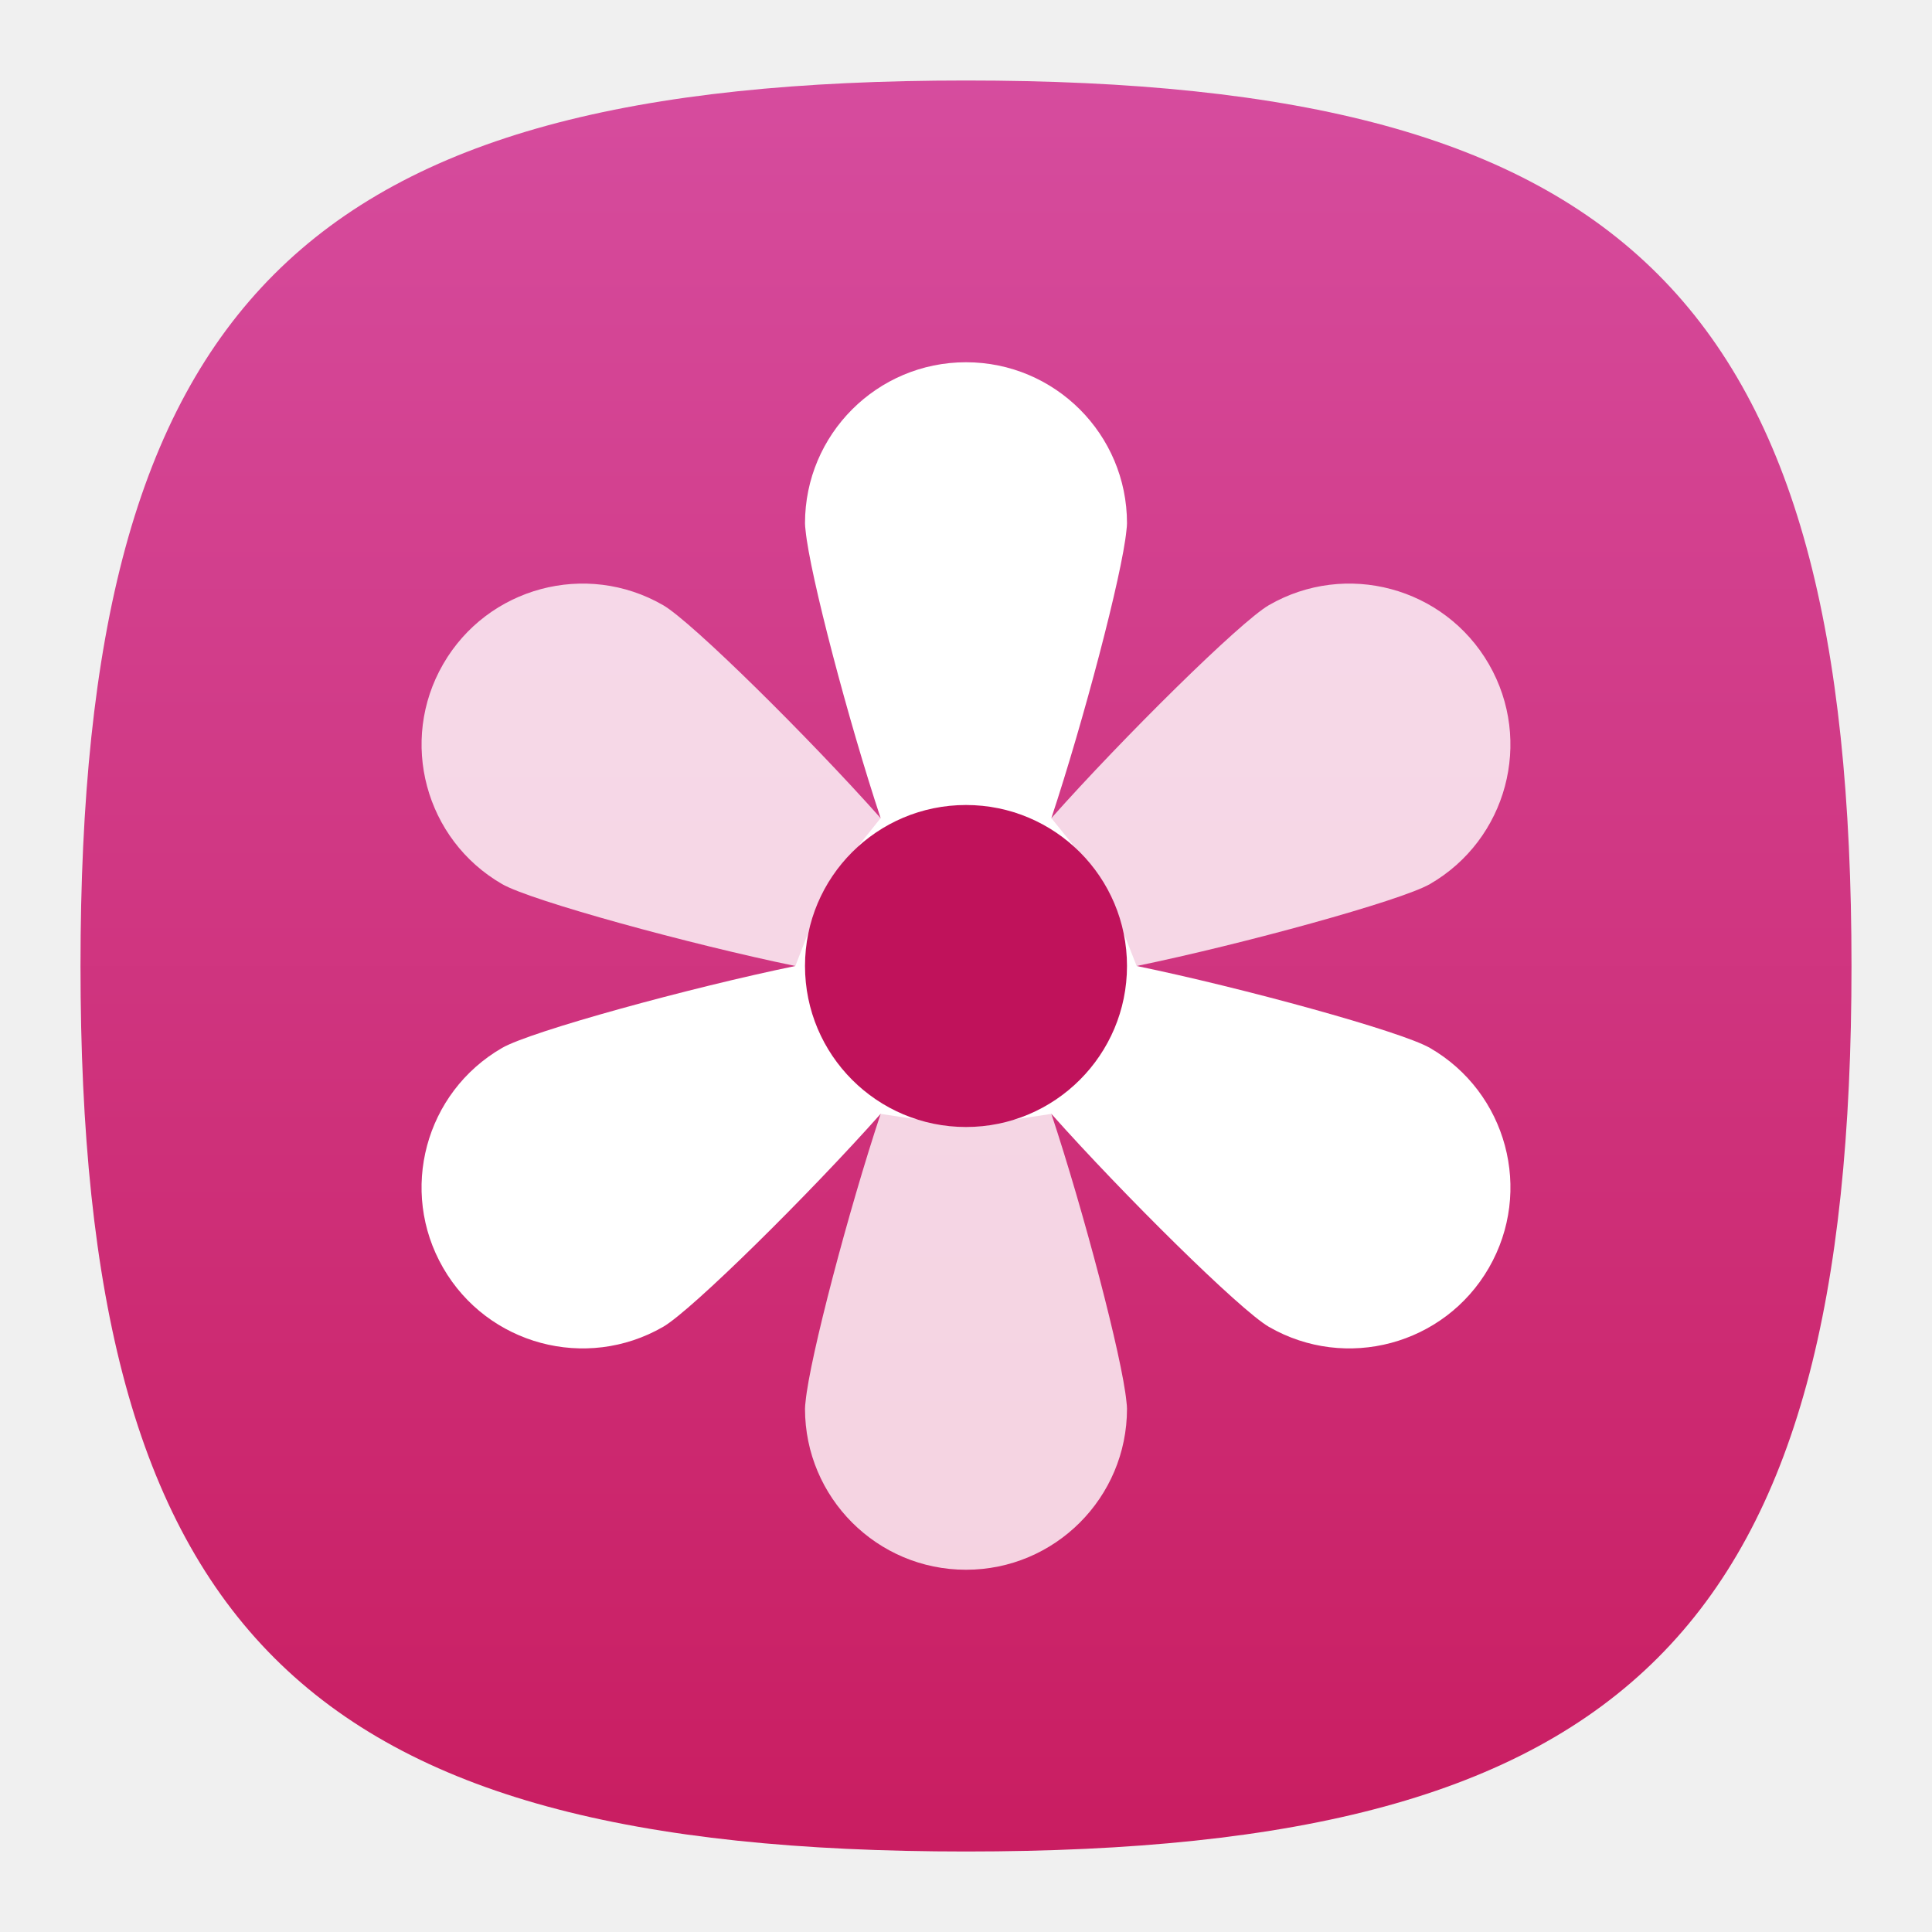
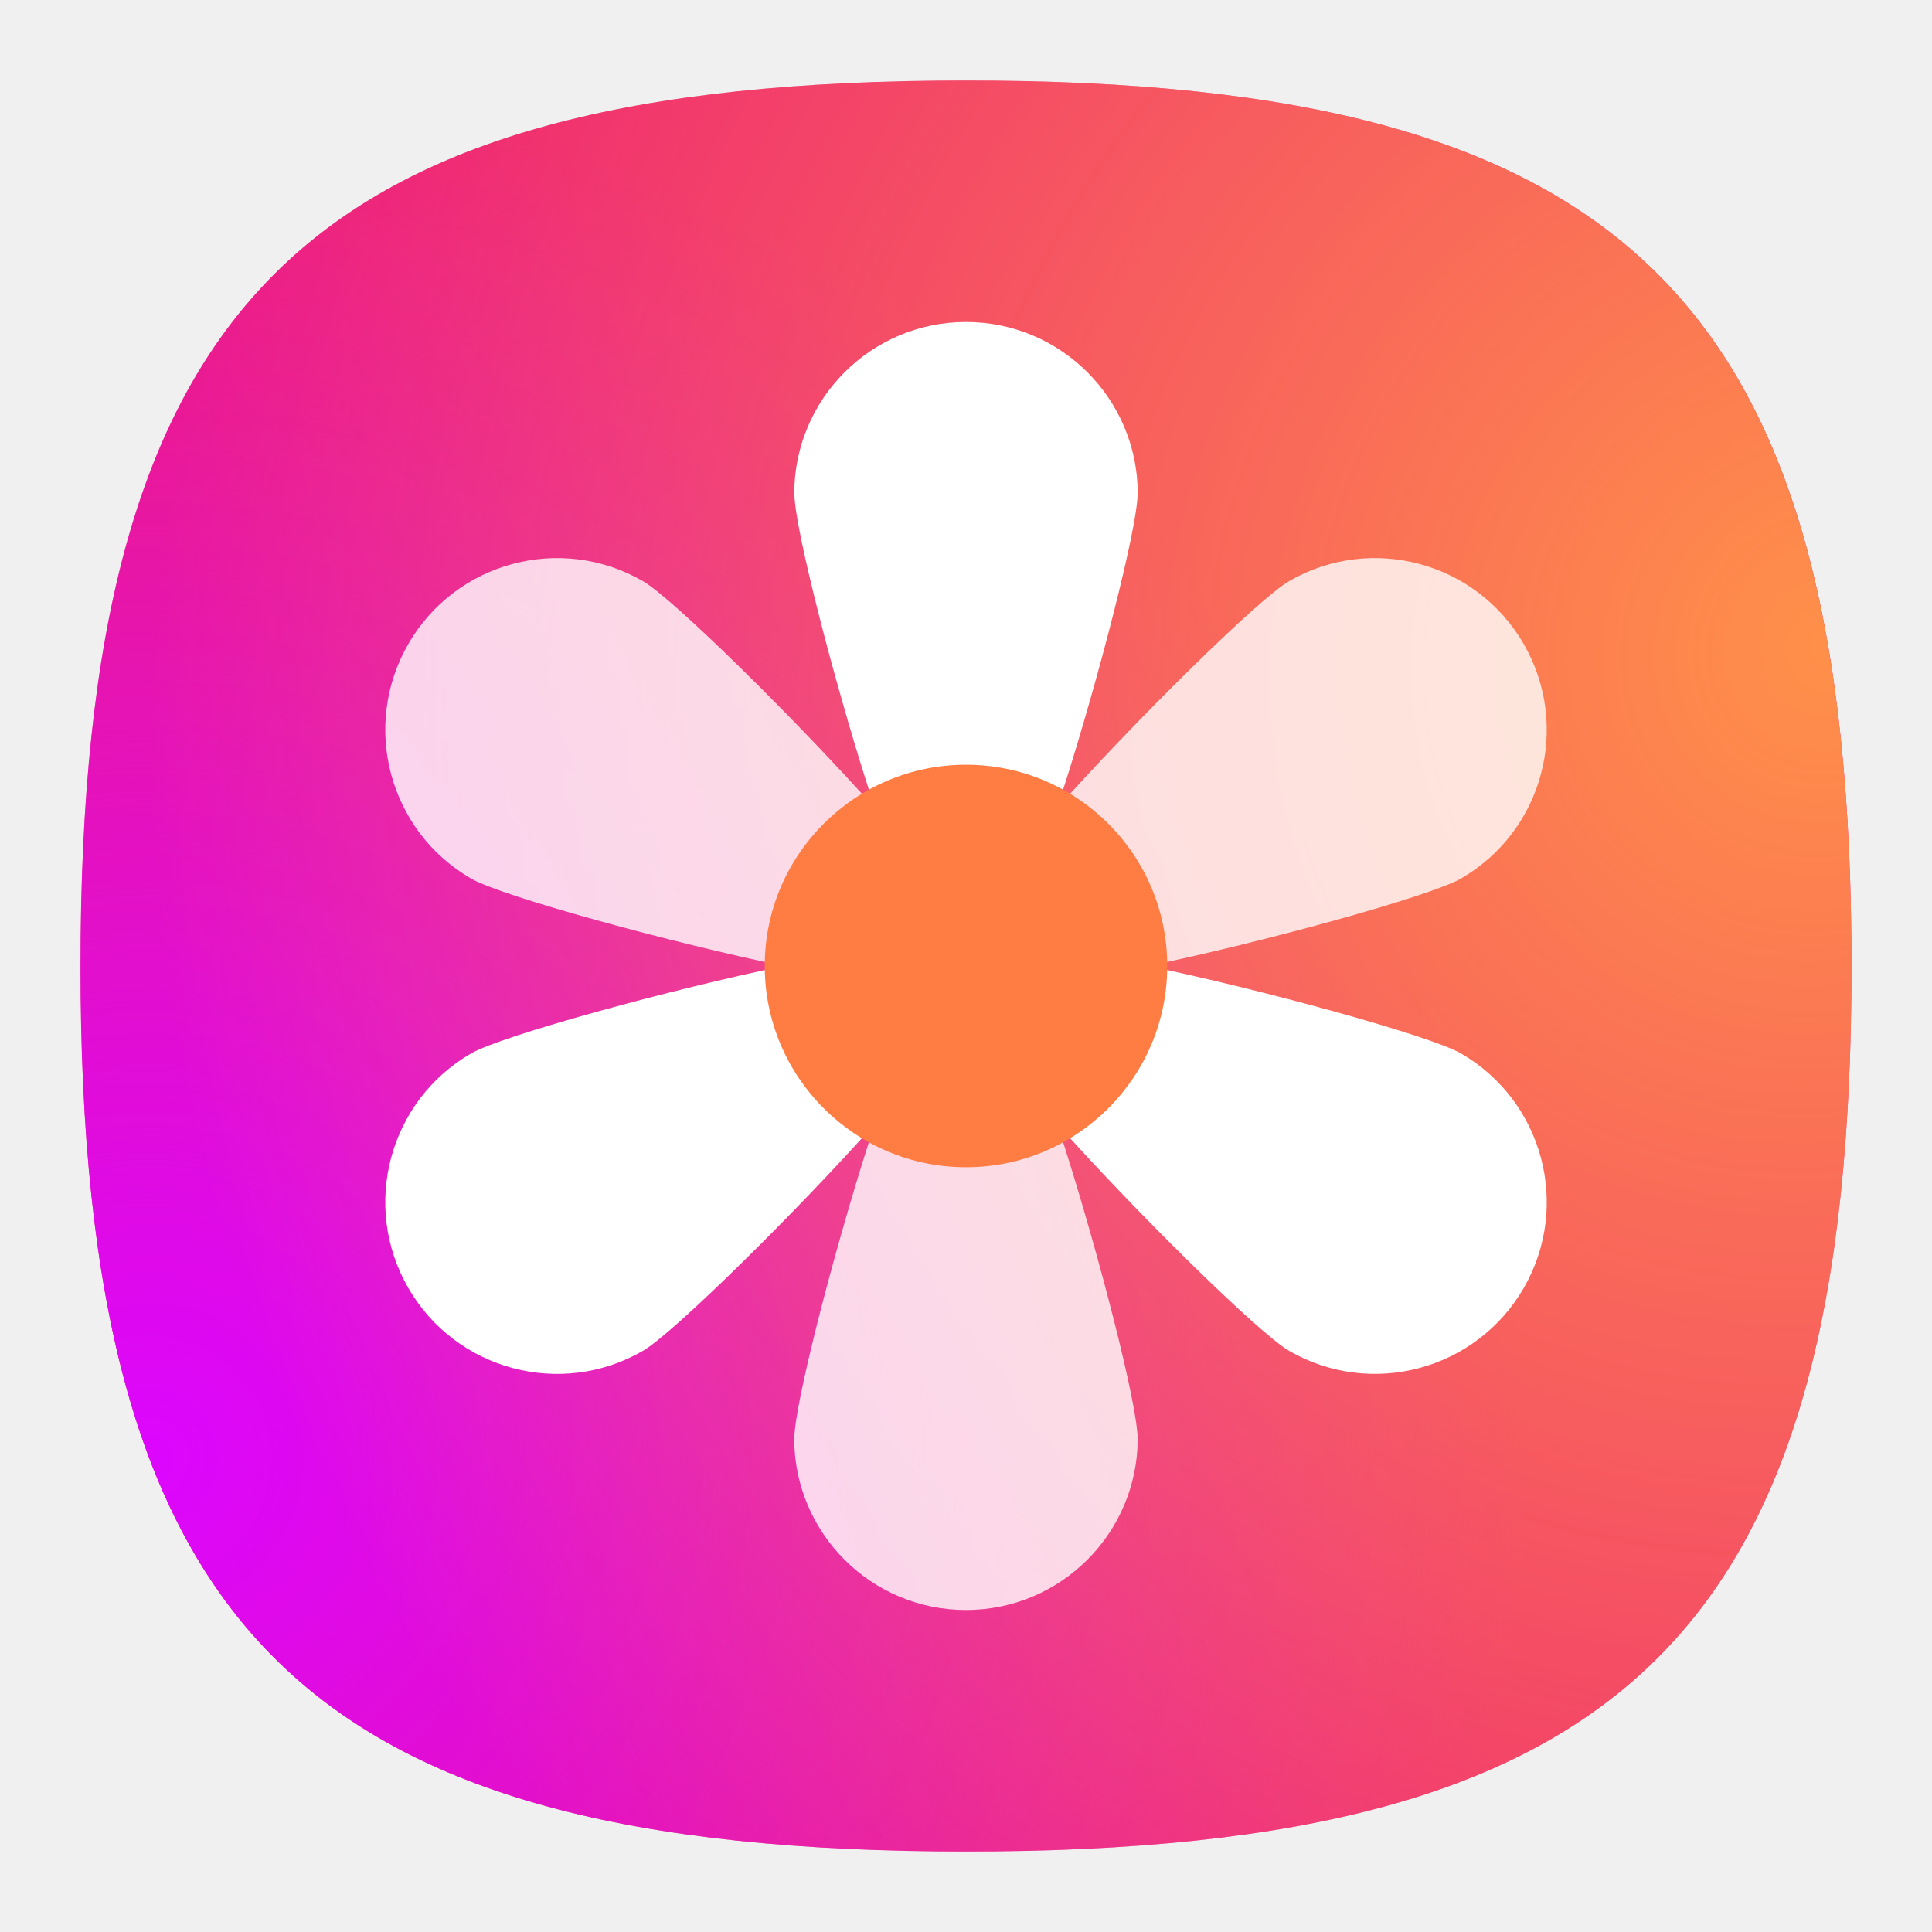
<svg xmlns="http://www.w3.org/2000/svg" xmlns:xlink="http://www.w3.org/1999/xlink" width="48" height="48" viewBox="0 0 48 48" version="1.1" id="svg371" xml:space="preserve">
  <defs id="defs368">
-     <linearGradient xlink:href="#linearGradient3952" id="linearGradient3040" x1="32" y1="62" x2="32" y2="2" gradientUnits="userSpaceOnUse" gradientTransform="matrix(0.7333333,0,0,0.7333333,0.5333333,0.5333333)" />
-     <linearGradient id="linearGradient3952">
-       <stop style="stop-color:#c91d61;stop-opacity:1;" offset="0" id="stop3948" />
-       <stop style="stop-color:#d64c9e;stop-opacity:1;" offset="1" id="stop3950" />
+     <radialGradient xlink:href="#linearGradient14312" id="radialGradient2" cx="12.018" cy="30.427" fx="12.018" fy="30.427" r="15" gradientUnits="userSpaceOnUse" gradientTransform="matrix(-2.246226,-1.548115,1.643223,-2.384221,22.41428,107.1824)" />
+     <linearGradient id="linearGradient14312">
+       <stop style="stop-color:#ff9049;stop-opacity:1;" offset="0" id="stop14308" />
+       <stop style="stop-color:#ff9649;stop-opacity:0;" offset="1" id="stop14310" />
+     </linearGradient>
+     <radialGradient xlink:href="#linearGradient13456" id="radialGradient3" cx="2.763" cy="25.172" fx="2.763" fy="25.172" r="15" gradientUnits="userSpaceOnUse" gradientTransform="matrix(2.223208,0.5149208,-0.5164936,2.229999,10.5662,-21.3266)" />
+     <linearGradient id="linearGradient13456">
+       <stop style="stop-color:#dc06fe;stop-opacity:1;" offset="0" id="stop13452" />
+       <stop style="stop-color:#dc06fe;stop-opacity:0;" offset="1" id="stop13454" />
    </linearGradient>
  </defs>
-   <path d="M 2,24 C 2,7.5 7.5,2 24,2 40.5,2 46,7.5 46,24 46,40.5 40.5,46 24,46 7.5,46 2,40.5 2,24" style="fill:url(#linearGradient3040);fill-opacity:1.0;stroke-width:0.22" id="path311" />
-   <path id="path951" style="fill:#ffffff;stroke-width:2;stroke-linecap:round;stroke-linejoin:round" d="M 24 9 C 21.791 9 20 10.791 20 13 C 20 13.049 20.006 13.11 20.014 13.176 C 20.119 14.274 21.087 17.939 21.879 20.326 C 20.544 21.987 20.512 22.042 19.76 24 C 17.154 24.536 13.193 25.621 12.475 26.035 C 10.561 27.14 9.905 29.587 11.01 31.5 C 12.114 33.413 14.561 34.069 16.475 32.965 C 17.192 32.55 20.111 29.662 21.879 27.674 C 24 28 24 28 26.121 27.674 C 27.889 29.662 30.808 32.55 31.525 32.965 C 33.439 34.069 35.886 33.413 36.99 31.5 C 38.095 29.587 37.439 27.14 35.525 26.035 C 34.807 25.621 30.846 24.536 28.24 24 C 27.445 21.967 27.429 21.941 26.121 20.326 C 26.913 17.939 27.881 14.274 27.986 13.176 C 27.994 13.11 28 13.049 28 13 C 28 10.791 26.209 9 24 9 z M 22.846 22 L 25.154 22 L 26.311 24 L 25.154 26 L 22.846 26 L 21.689 24 L 22.846 22 z " />
-   <path id="path951-9" style="fill:#ffffff;stroke-width:2;stroke-linecap:round;stroke-linejoin:round;opacity:0.8" d="M 21.879,20.326 C 20.111,18.338 17.192,15.45 16.475,15.035 14.561,13.931 12.114,14.587 11.01,16.5 c -1.105,1.913 -0.448,4.36 1.465,5.465 0.718,0.414 4.68,1.499 7.285,2.035 2.494,1.176 2.494,1.176 2.119,3.674 -0.792,2.387 -1.76,6.052 -1.865,7.15 -0.008,0.066 -0.014,0.127 -0.014,0.176 0,2.209 1.791,4 4,4 2.209,0 4,-1.791 4,-4 -2.8e-5,-0.049 -0.006,-0.11 -0.014,-0.176 -0.105,-1.098 -1.073,-4.764 -1.865,-7.15 C 25.719,25.176 25.719,25.176 28.24,24 c 2.606,-0.536 6.567,-1.621 7.285,-2.035 1.913,-1.105 2.569,-3.552 1.465,-5.465 -1.105,-1.913 -3.552,-2.569 -5.465,-1.465 -0.717,0.415 -3.637,3.303 -5.404,5.291 -2.135,1.85 -2.135,1.85 -4.242,0 z M 22.846,22 h 2.309 l 1.156,2 -1.156,2 h -2.309 l -1.156,-2 z" />
-   <circle style="fill:#c0125b;fill-opacity:1;stroke-width:4;stroke-linecap:round;stroke-linejoin:round" id="path2163" cx="24" cy="24" r="4" />
+   <path d="M 2,24 C 2,7.5 7.5,2 24,2 40.5,2 46,7.5 46,24 46,40.5 40.5,46 24,46 7.5,46 2,40.5 2,24" style="fill:#ee1f76;fill-opacity:1;stroke-width:0.22" id="path311" />
+   <path d="M 2,24 C 2,7.5 7.5,2 24,2 40.5,2 46,7.5 46,24 46,40.5 40.5,46 24,46 7.5,46 2,40.5 2,24" style="fill:url(#radialGradient3);stroke-width:0.22" id="path311-6" />
+   <path d="M 2,24 C 2,7.5 7.5,2 24,2 40.5,2 46,7.5 46,24 46,40.5 40.5,46 24,46 7.5,46 2,40.5 2,24" style="fill:url(#radialGradient2);fill-opacity:1;stroke-width:0.22" id="path311-5" />
+   <path id="path951" style="fill:#ffffff;stroke-width:2.133;stroke-linecap:round;stroke-linejoin:round" d="m 24,8 c -2.356,0 -4.267,1.91 -4.267,4.267 3e-5,0.052 0.006,0.117 0.015,0.187 0.112,1.171 1.144,5.081 1.99,7.627 C 20.313,21.852 20.279,21.911 19.477,24 16.698,24.572 12.472,25.729 11.706,26.171 9.666,27.349 8.966,29.959 10.144,32 c 1.178,2.041 3.788,2.741 5.829,1.562 0.765,-0.442 3.879,-3.523 5.765,-5.644 2.263,0.348 2.263,0.348 4.525,0 1.885,2.121 4.999,5.201 5.765,5.644 2.041,1.178 4.651,0.478 5.829,-1.562 1.178,-2.041 0.478,-4.651 -1.562,-5.829 C 35.528,25.729 31.302,24.572 28.523,24 27.675,21.832 27.658,21.804 26.262,20.081 c 0.845,-2.546 1.878,-6.456 1.99,-7.627 0.008,-0.071 0.015,-0.135 0.015,-0.187 C 28.267,9.91 26.356,8 24,8 Z m -1.231,13.867 h 2.462 L 26.465,24 25.231,26.133 h -2.462 L 21.535,24 Z" />
+   <path id="path951-9" style="opacity:0.8;fill:#ffffff;stroke-width:2.133;stroke-linecap:round;stroke-linejoin:round" d="M 21.738,20.081 C 19.852,17.96 16.738,14.88 15.973,14.438 13.932,13.259 11.322,13.959 10.144,16 c -1.178,2.041 -0.478,4.651 1.562,5.829 0.766,0.442 4.992,1.599 7.771,2.171 2.66,1.254 2.66,1.254 2.26,3.919 -0.845,2.546 -1.878,6.456 -1.99,7.627 -0.008,0.071 -0.015,0.135 -0.015,0.187 0,2.356 1.91,4.267 4.267,4.267 2.356,0 4.267,-1.91 4.267,-4.267 -3e-5,-0.052 -0.006,-0.117 -0.015,-0.187 C 28.14,34.375 27.108,30.465 26.263,27.919 25.833,25.254 25.833,25.254 28.523,24 c 2.779,-0.572 7.005,-1.729 7.771,-2.171 2.041,-1.178 2.741,-3.788 1.562,-5.829 -1.178,-2.041 -3.788,-2.741 -5.829,-1.562 -0.765,0.442 -3.879,3.523 -5.765,5.644 -2.277,1.973 -2.277,1.973 -4.525,0 z m 1.031,1.785 h 2.462 L 26.465,24 25.231,26.133 h -2.462 L 21.535,24 Z" />
+   <circle style="fill:#ff7c43;fill-opacity:1;stroke-width:5;stroke-linecap:round;stroke-linejoin:round" id="path2163" cx="24" cy="24" r="5" />
</svg>
